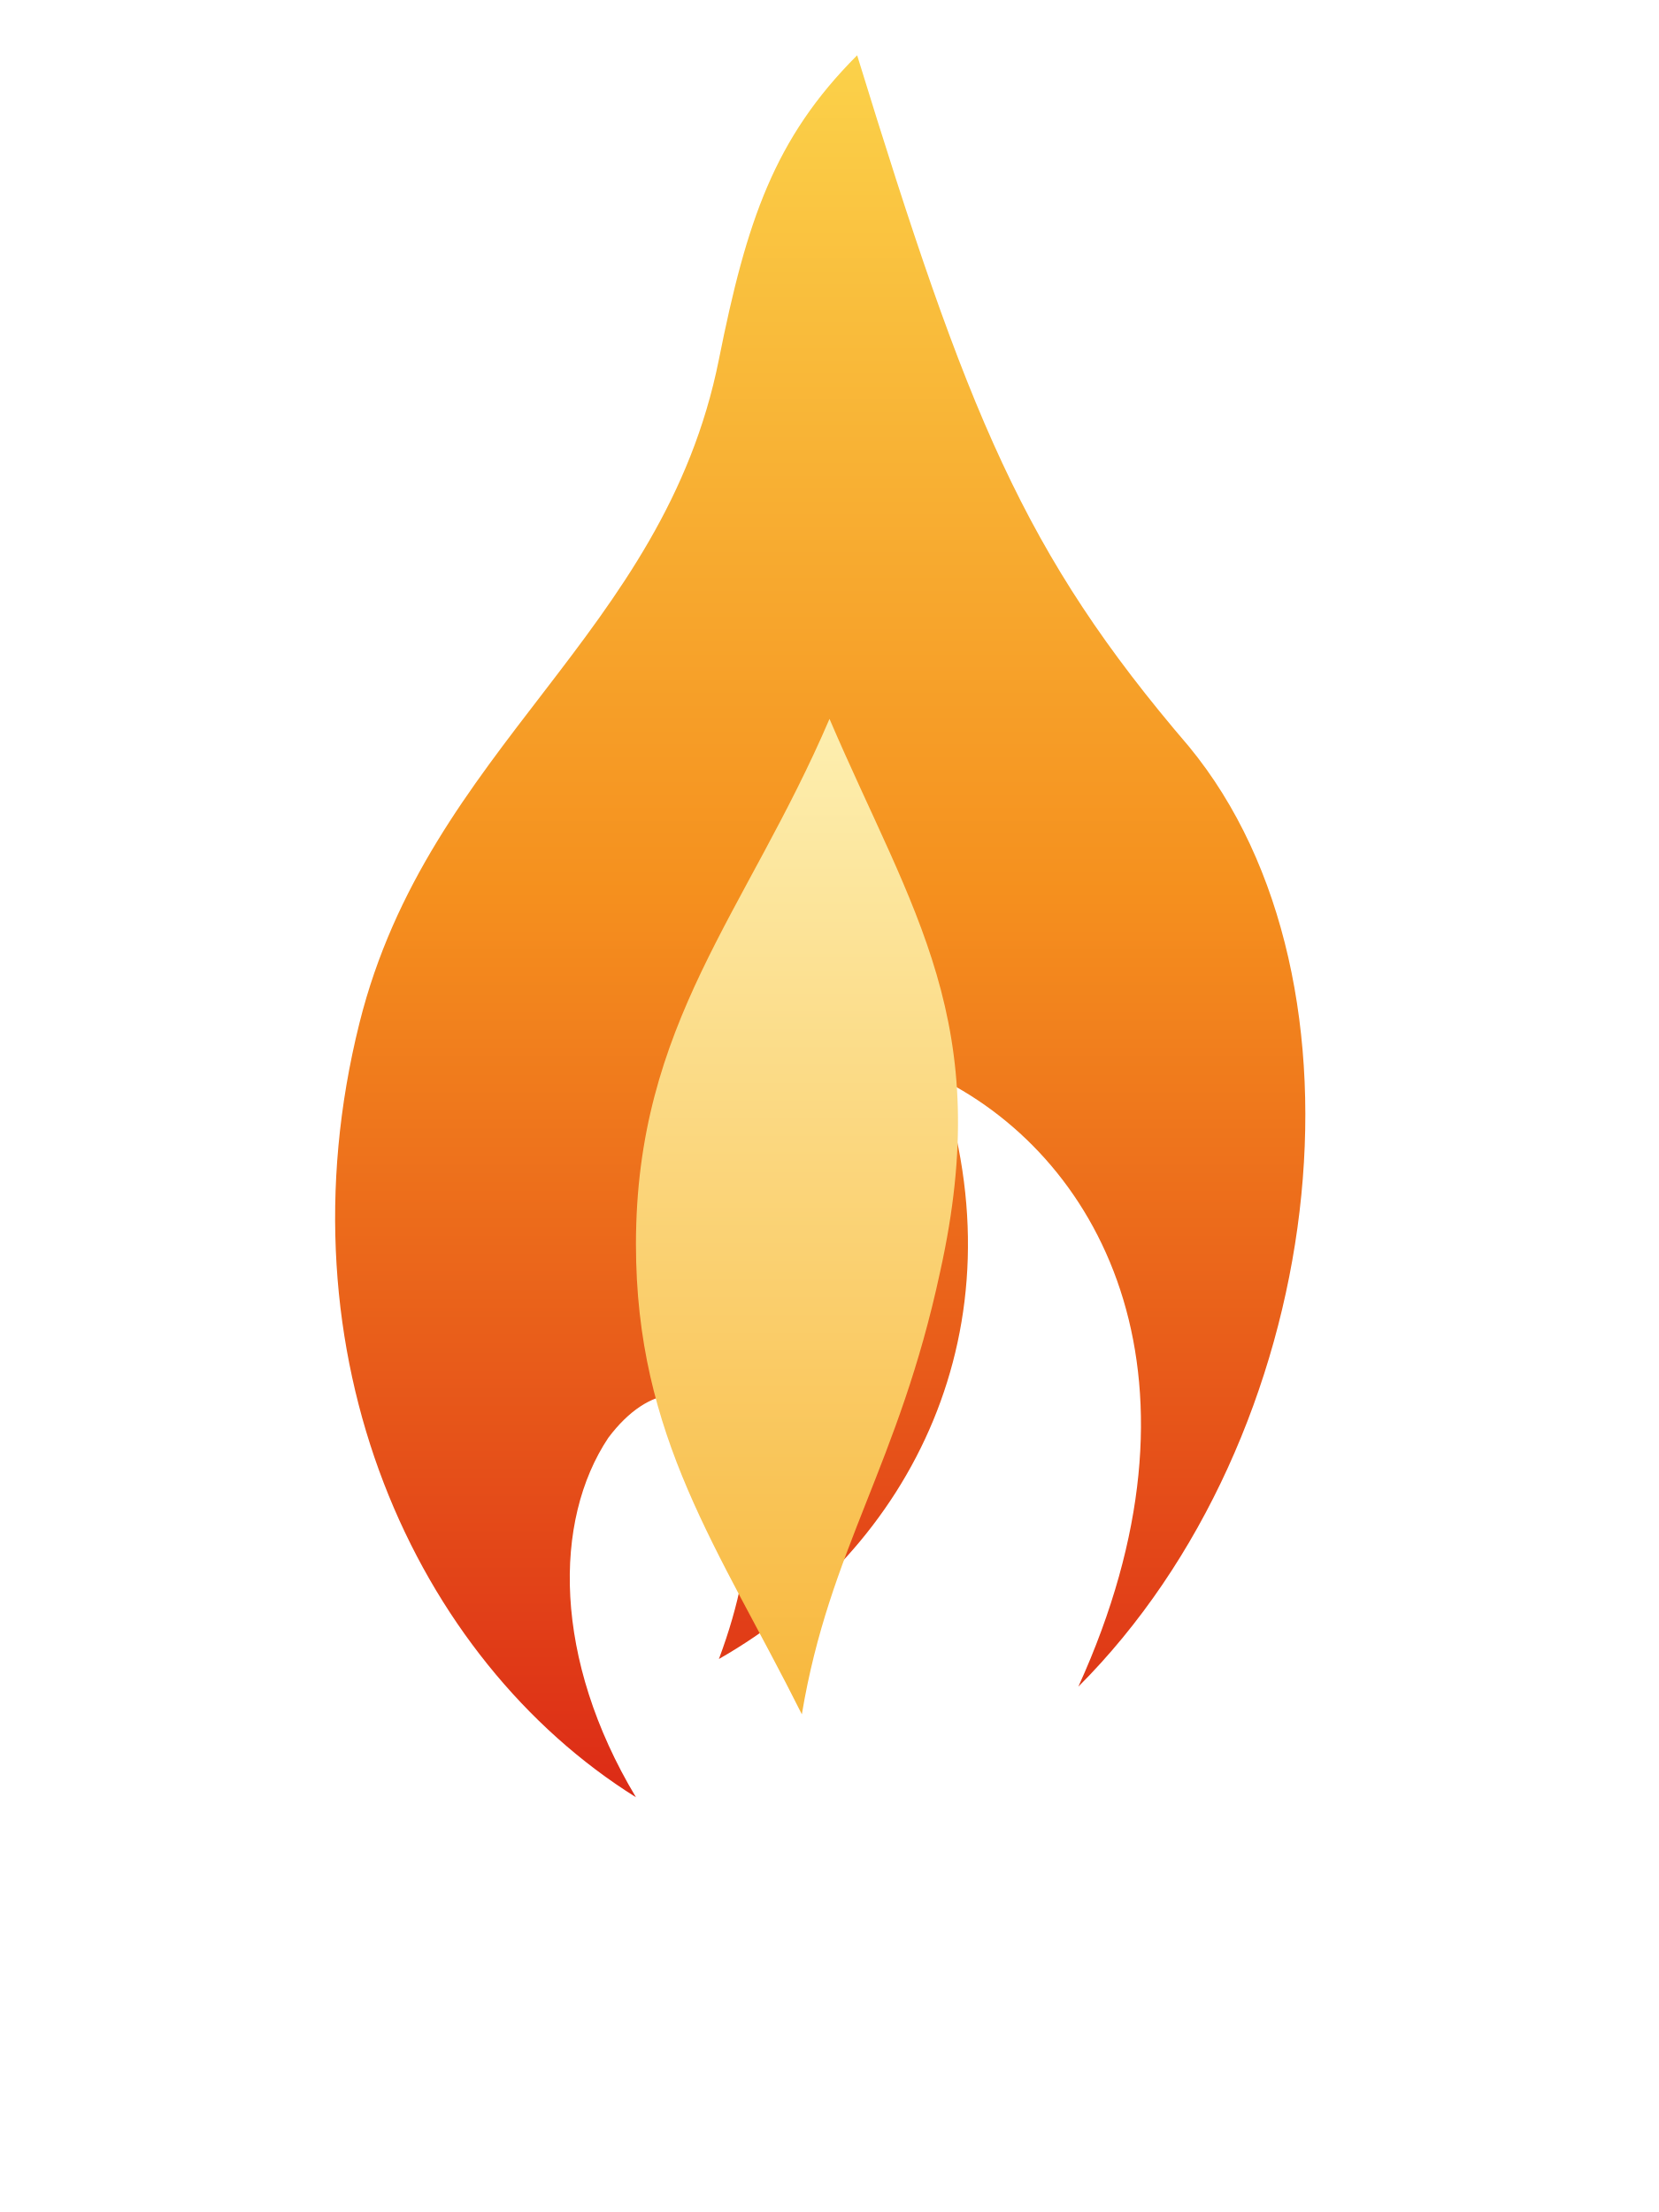
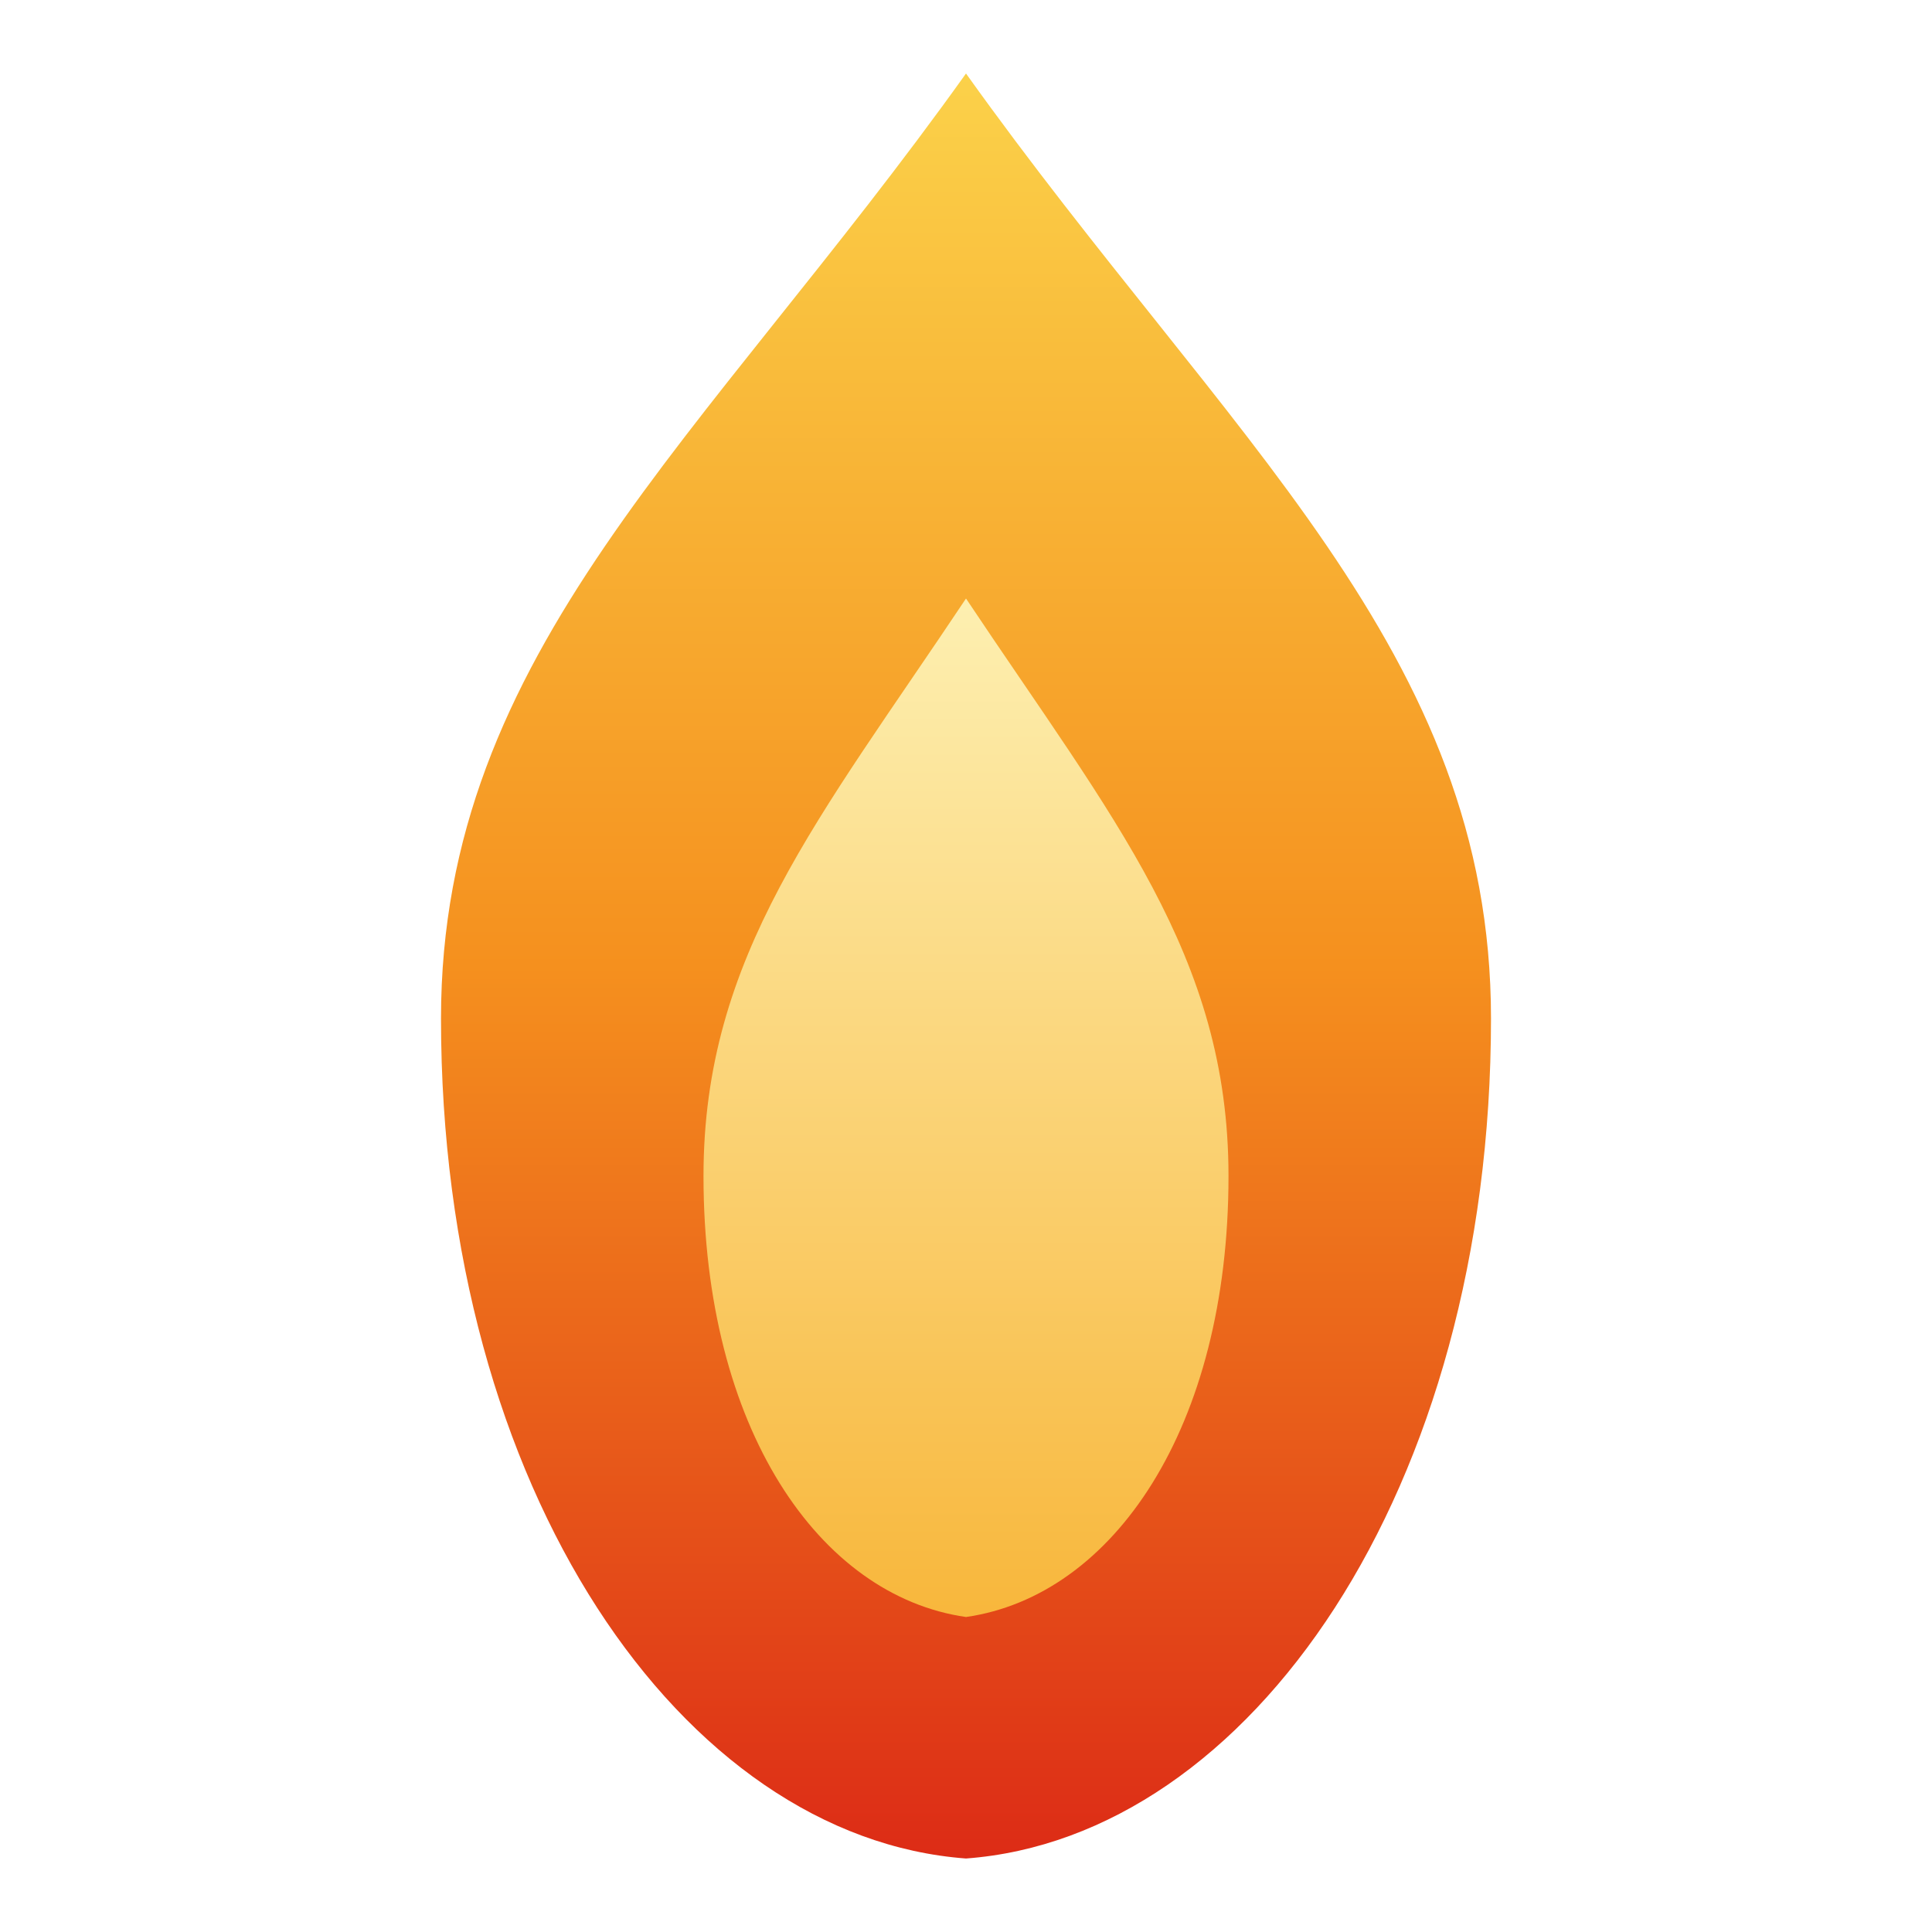
- <svg xmlns="http://www.w3.org/2000/svg" width="120" height="160" viewBox="0 0 120 160" fill="none" role="img" aria-label="Marid flame mark">
+ <svg xmlns="http://www.w3.org/2000/svg" width="512" height="512" viewBox="12 4 56 92" fill="none">
  <defs>
-     <linearGradient id="maridEmber" x1="0" y1="0" x2="0" y2="1">
-       <stop offset="0%" stop-color="#FBD24A" />
-       <stop offset="48%" stop-color="#F5901E" />
-       <stop offset="100%" stop-color="#DC2A16" />
+     <linearGradient id="marid-flame" x1="0.5" y1="0" x2="0.5" y2="1">
+       <stop offset="0" stop-color="#FBD24A" />
+       <stop offset="0.5" stop-color="#F5901E" />
+       <stop offset="1" stop-color="#DC2A16" />
    </linearGradient>
-     <linearGradient id="maridCore" x1="0" y1="0" x2="0" y2="1">
-       <stop offset="0%" stop-color="#FDEFB0" />
-       <stop offset="100%" stop-color="#F8B73C" />
+     <linearGradient id="marid-core" x1="0.5" y1="0" x2="0.5" y2="1">
+       <stop offset="0" stop-color="#FDEFB0" />
+       <stop offset="1" stop-color="#F8B73C" />
    </linearGradient>
  </defs>
-   <path fill="url(#maridEmber)" d="M62 4 C 70 30, 74 40, 86 54 C 100 71, 96 104, 78 122 C 88 100, 80 84, 68 78 C 74 96, 66 112, 52 120 C 58 104, 50 96, 44 104 C 40 110, 40 120, 46 130 C 30 120, 20 98, 26 74 C 31 54, 48 46, 52 26 C 54 16, 56 10, 62 4 Z" />
-   <path fill="url(#maridCore)" d="M60 52 C 66 66, 72 74, 68 92 C 65 106, 60 112, 58 124 C 52 112, 46 104, 46 90 C 46 74, 54 66, 60 52 Z" />
+   <path d="M40 7.5C52.5 25 65 35 65 52.5C65 75 53.5 91.5 40 92.5C26.5 91.5 15 75 15 52.5C15 35 27.5 25 40 7.5Z" fill="url(#marid-flame)" />
+   <path d="M40 32.5C47 43 52.5 49.5 52.5 60C52.5 72 47 80 40 81C33 80 27.5 72 27.5 60C27.5 49.5 33 43 40 32.5Z" fill="url(#marid-core)" />
</svg>
